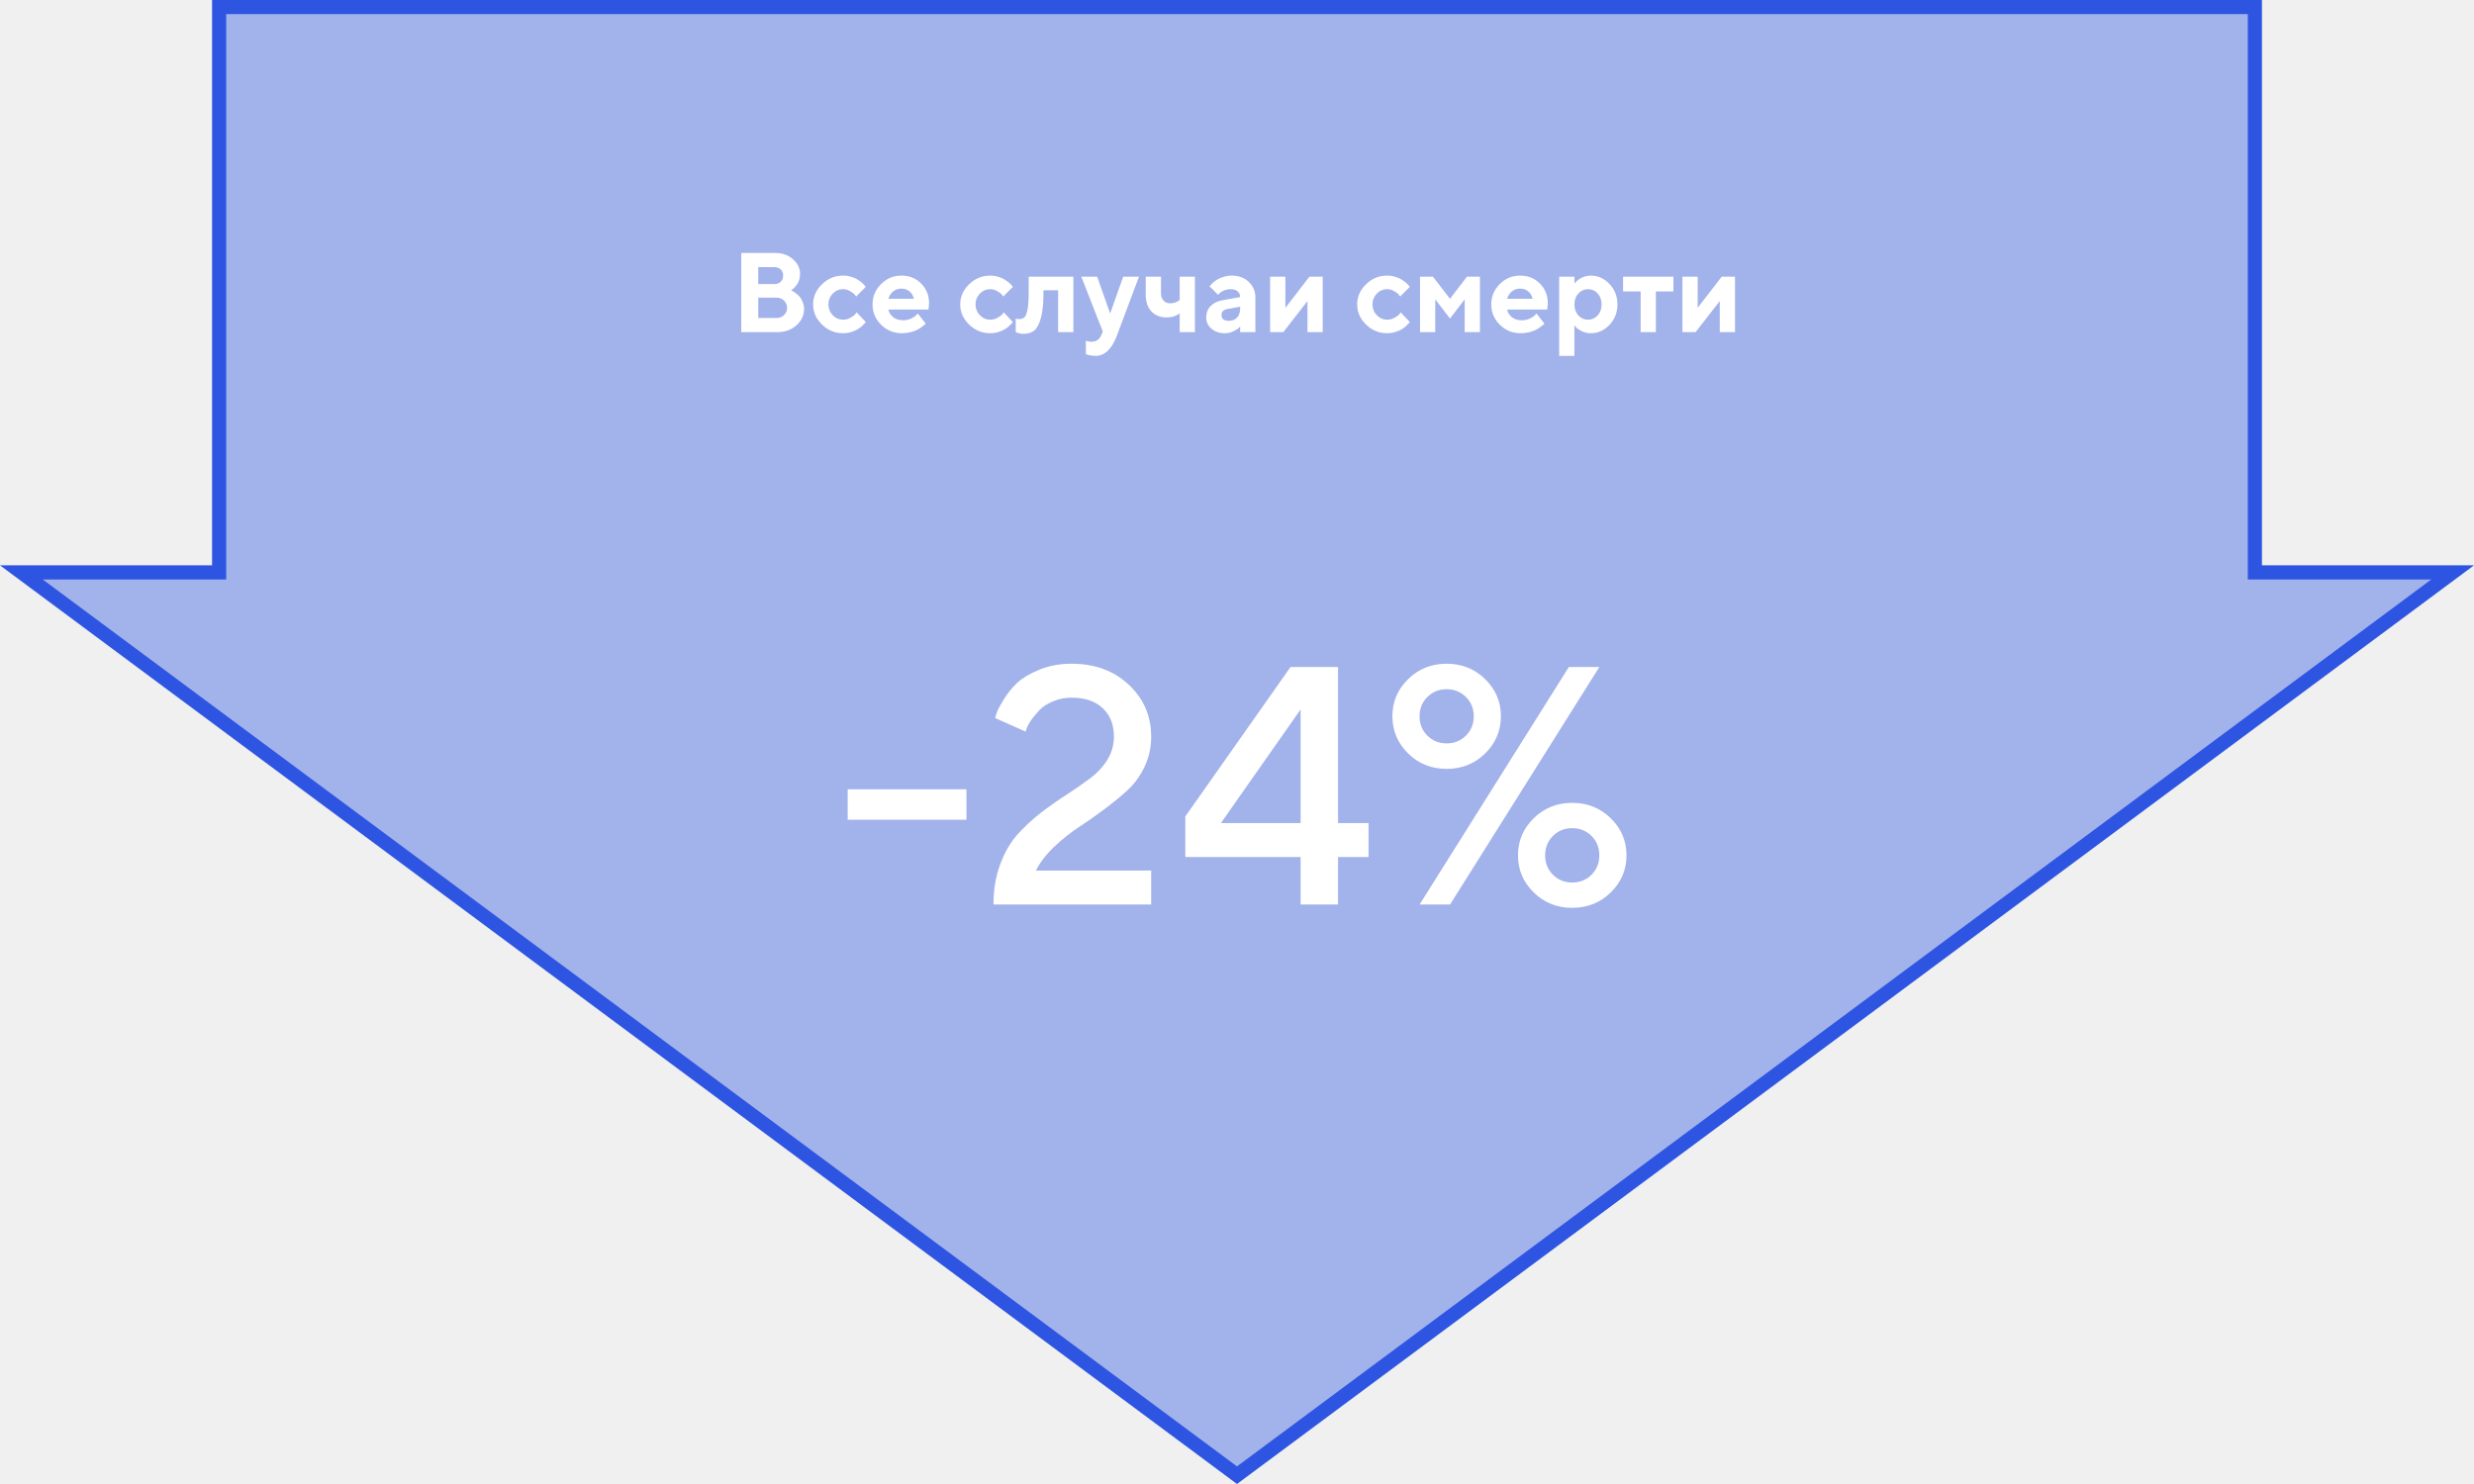
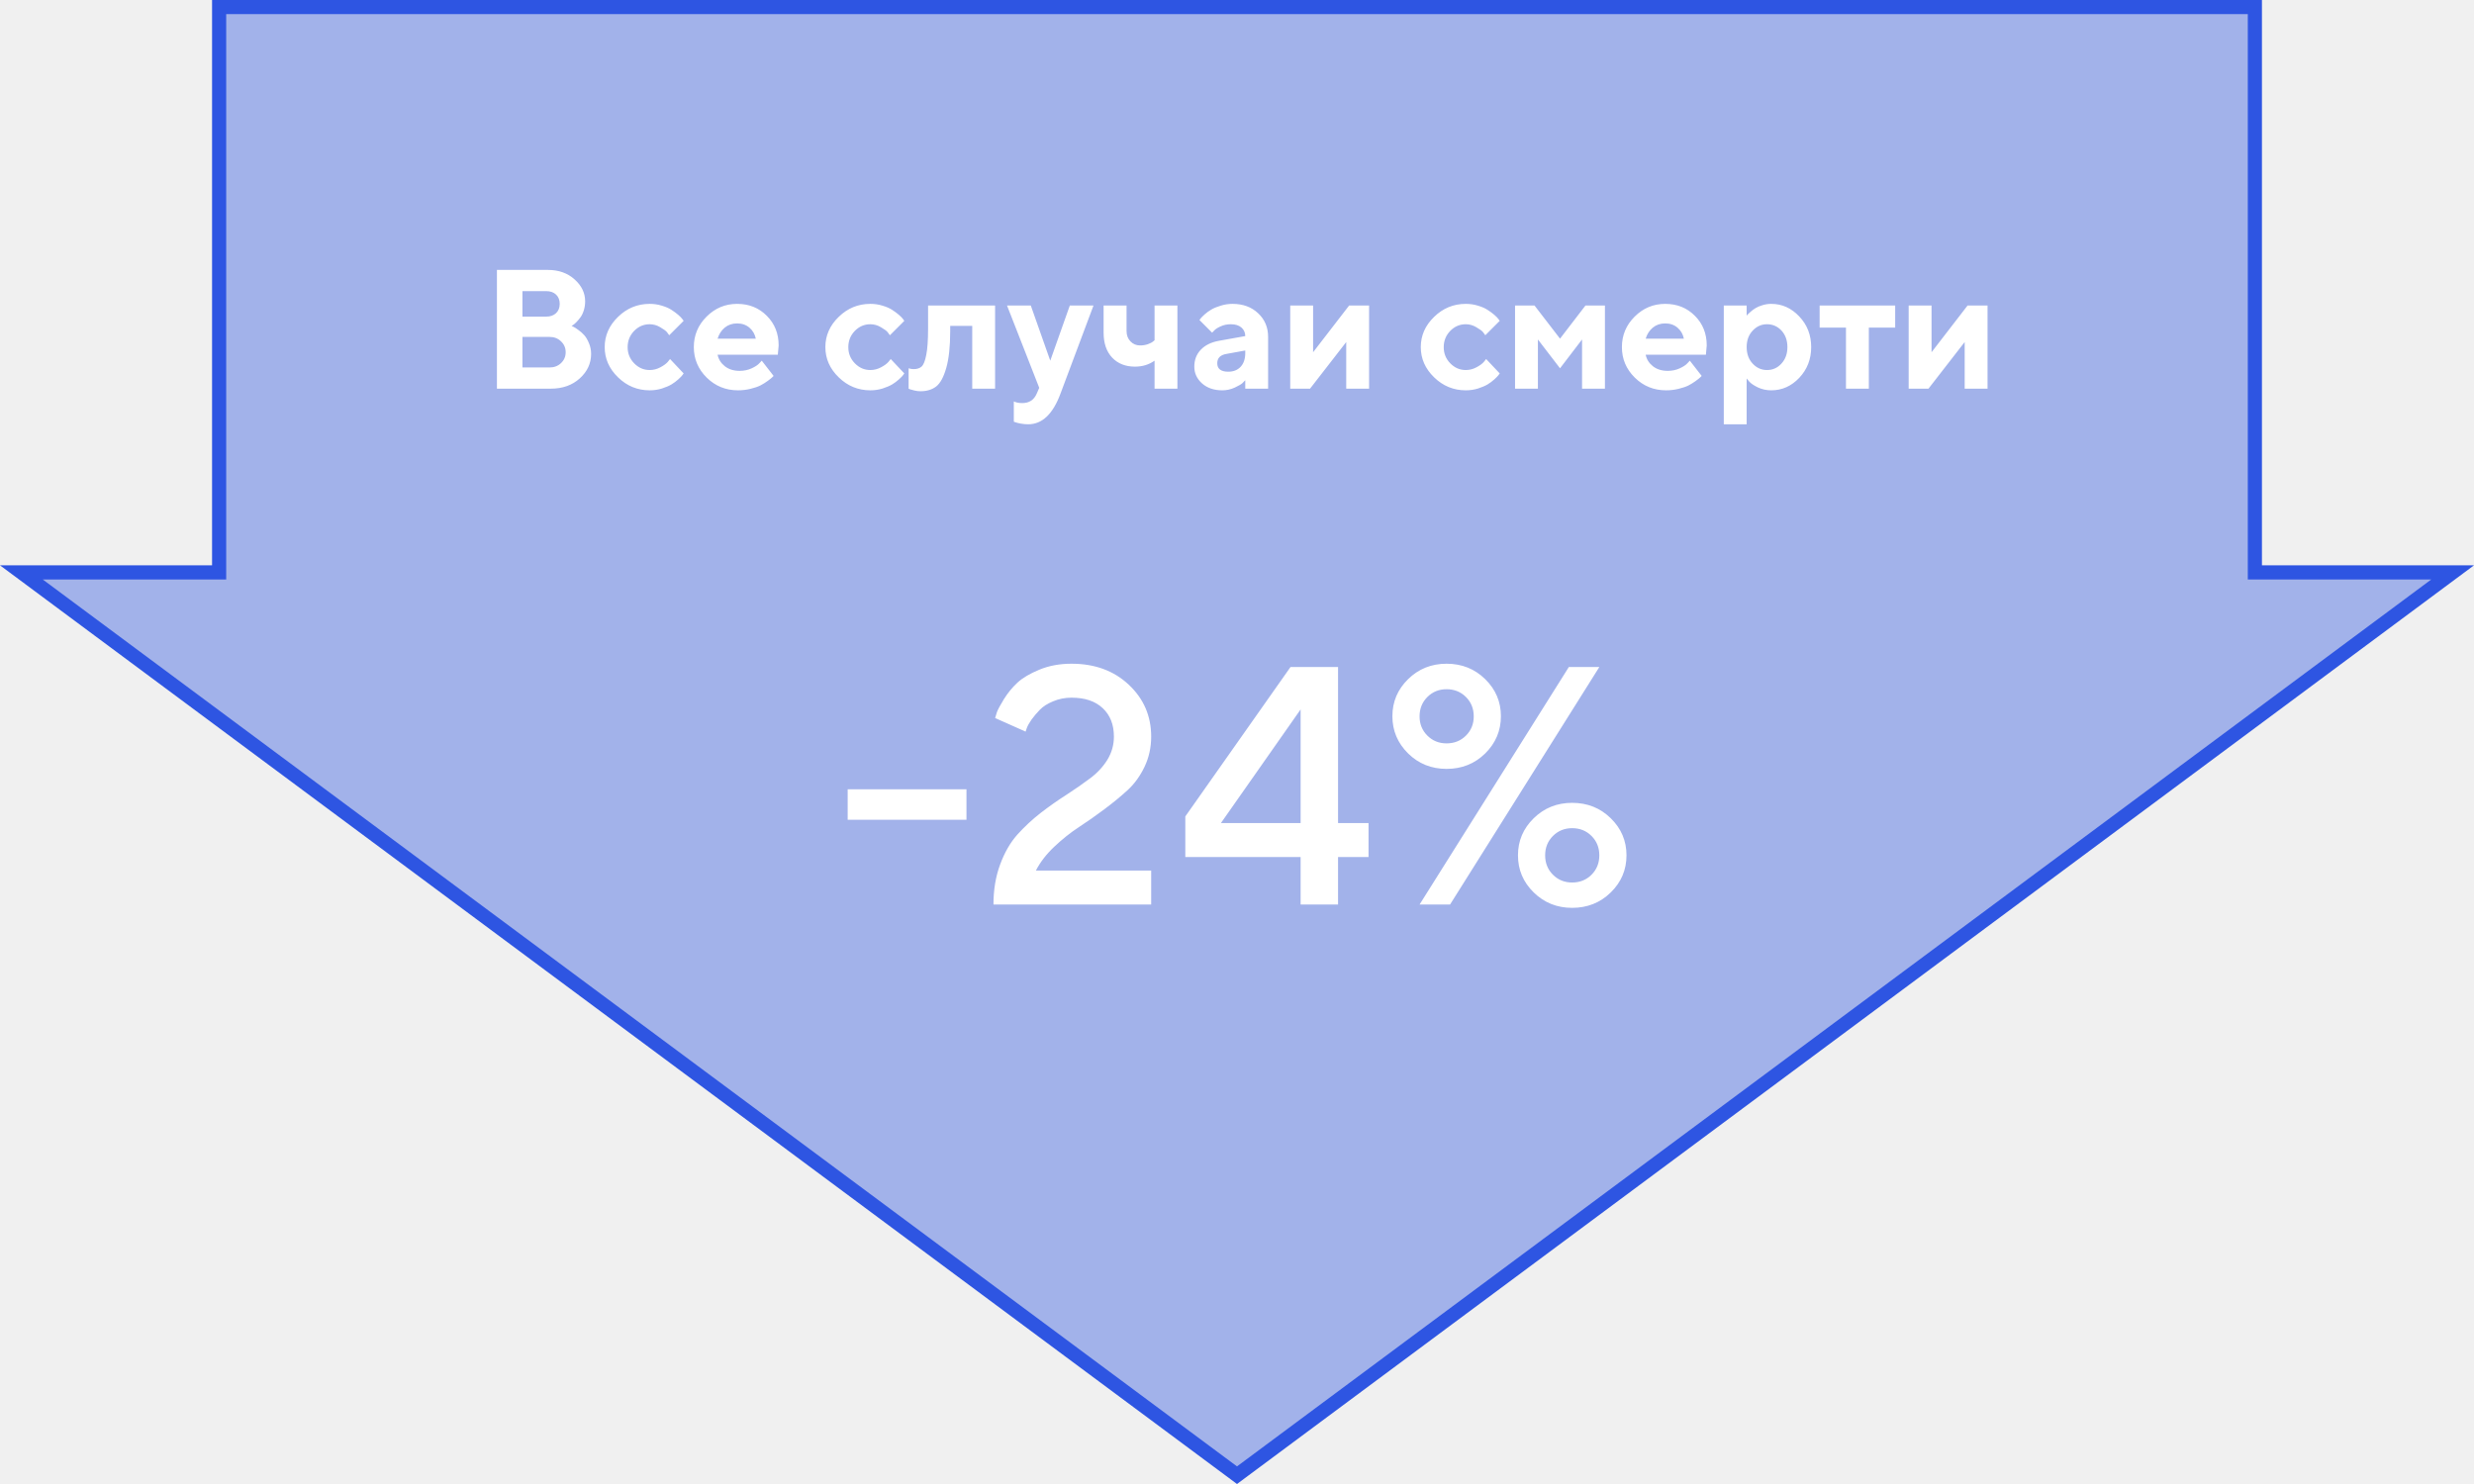
<svg xmlns="http://www.w3.org/2000/svg" width="350" height="210" viewBox="0 0 350 210" fill="none">
  <path d="M175 208.754L3.023 81H30H31V80V1H319V80V81H320H346.977L175 208.754Z" fill="#2E55E2" fill-opacity="0.4" stroke="#2E55E2" stroke-width="2" />
-   <path d="M109.945 47H104.867V35.797H109.672C110.688 35.797 111.526 36.094 112.188 36.688C112.854 37.281 113.188 37.971 113.188 38.758C113.188 39.055 113.146 39.339 113.062 39.609C112.979 39.875 112.872 40.096 112.742 40.273C112.612 40.45 112.482 40.604 112.352 40.734C112.227 40.859 112.122 40.948 112.039 41L111.906 41.078C111.958 41.099 112.023 41.13 112.102 41.172C112.185 41.208 112.333 41.305 112.547 41.461C112.76 41.612 112.948 41.779 113.109 41.961C113.271 42.143 113.417 42.393 113.547 42.711C113.682 43.023 113.75 43.359 113.75 43.719C113.75 44.615 113.393 45.385 112.68 46.031C111.966 46.677 111.055 47 109.945 47ZM107.273 45H109.828C110.266 45 110.628 44.862 110.914 44.586C111.206 44.31 111.352 43.969 111.352 43.562C111.352 43.156 111.206 42.815 110.914 42.539C110.628 42.258 110.266 42.117 109.828 42.117H107.273V45ZM109.508 37.797H107.273V40.203H109.508C109.904 40.203 110.216 40.094 110.445 39.875C110.674 39.656 110.789 39.365 110.789 39C110.789 38.635 110.674 38.344 110.445 38.125C110.216 37.906 109.904 37.797 109.508 37.797ZM116.289 45.93C115.451 45.117 115.031 44.167 115.031 43.078C115.031 41.99 115.451 41.039 116.289 40.227C117.128 39.409 118.122 39 119.273 39C119.68 39 120.065 39.057 120.43 39.172C120.799 39.281 121.102 39.414 121.336 39.57C121.57 39.721 121.779 39.875 121.961 40.031C122.143 40.188 122.276 40.323 122.359 40.438L122.477 40.602L121.117 41.961C121.076 41.888 121.005 41.792 120.906 41.672C120.812 41.552 120.604 41.398 120.281 41.211C119.964 41.018 119.628 40.922 119.273 40.922C118.706 40.922 118.216 41.133 117.805 41.555C117.398 41.977 117.195 42.487 117.195 43.086C117.195 43.68 117.401 44.188 117.812 44.609C118.224 45.031 118.711 45.242 119.273 45.242C119.628 45.242 119.964 45.156 120.281 44.984C120.604 44.812 120.839 44.641 120.984 44.469L121.195 44.203L122.477 45.562C122.445 45.604 122.401 45.664 122.344 45.742C122.292 45.815 122.167 45.943 121.969 46.125C121.771 46.302 121.557 46.461 121.328 46.602C121.099 46.737 120.799 46.865 120.43 46.984C120.065 47.099 119.68 47.156 119.273 47.156C118.122 47.156 117.128 46.747 116.289 45.93ZM131.359 43.797H125.68C125.763 44.224 125.99 44.586 126.359 44.883C126.729 45.175 127.195 45.32 127.758 45.32C128.164 45.32 128.539 45.242 128.883 45.086C129.232 44.925 129.477 44.763 129.617 44.602L129.844 44.359L130.961 45.797L130.82 45.938C130.753 46.005 130.612 46.117 130.398 46.273C130.185 46.43 129.958 46.57 129.719 46.695C129.479 46.815 129.167 46.922 128.781 47.016C128.401 47.109 128.008 47.156 127.602 47.156C126.451 47.156 125.469 46.758 124.656 45.961C123.844 45.159 123.438 44.198 123.438 43.078C123.438 41.958 123.839 41 124.641 40.203C125.443 39.401 126.404 39 127.523 39C128.643 39 129.576 39.375 130.32 40.125C131.065 40.87 131.438 41.802 131.438 42.922L131.359 43.797ZM128.688 41.25C128.37 40.979 127.982 40.844 127.523 40.844C127.065 40.844 126.674 40.977 126.352 41.242C126.034 41.508 125.81 41.854 125.68 42.281H129.281C129.198 41.865 129 41.521 128.688 41.25ZM137.102 45.93C136.263 45.117 135.844 44.167 135.844 43.078C135.844 41.99 136.263 41.039 137.102 40.227C137.94 39.409 138.935 39 140.086 39C140.492 39 140.878 39.057 141.242 39.172C141.612 39.281 141.914 39.414 142.148 39.57C142.383 39.721 142.591 39.875 142.773 40.031C142.956 40.188 143.089 40.323 143.172 40.438L143.289 40.602L141.93 41.961C141.888 41.888 141.818 41.792 141.719 41.672C141.625 41.552 141.417 41.398 141.094 41.211C140.776 41.018 140.44 40.922 140.086 40.922C139.518 40.922 139.029 41.133 138.617 41.555C138.211 41.977 138.008 42.487 138.008 43.086C138.008 43.68 138.214 44.188 138.625 44.609C139.036 45.031 139.523 45.242 140.086 45.242C140.44 45.242 140.776 45.156 141.094 44.984C141.417 44.812 141.651 44.641 141.797 44.469L142.008 44.203L143.289 45.562C143.258 45.604 143.214 45.664 143.156 45.742C143.104 45.815 142.979 45.943 142.781 46.125C142.583 46.302 142.37 46.461 142.141 46.602C141.911 46.737 141.612 46.865 141.242 46.984C140.878 47.099 140.492 47.156 140.086 47.156C138.935 47.156 137.94 46.747 137.102 45.93ZM145.531 39.156H151.852V47H149.695V41.078H147.617V41.562C147.617 43.026 147.492 44.19 147.242 45.055C146.997 45.914 146.68 46.495 146.289 46.797C145.904 47.094 145.411 47.242 144.812 47.242C144.62 47.242 144.43 47.219 144.242 47.172C144.06 47.13 143.924 47.094 143.836 47.062L143.695 47V45.078C143.857 45.13 144.016 45.156 144.172 45.156C144.49 45.156 144.74 45.075 144.922 44.914C145.104 44.747 145.25 44.38 145.359 43.812C145.474 43.24 145.531 42.409 145.531 41.32V39.156ZM155.773 47.477L156.016 46.922L152.977 39.156H155.219L157.055 44.359L158.898 39.156H161.133L158.016 47.477C157.302 49.398 156.289 50.359 154.977 50.359C154.742 50.359 154.51 50.339 154.281 50.297C154.052 50.255 153.883 50.214 153.773 50.172L153.617 50.117V48.203C153.831 48.307 154.096 48.359 154.414 48.359C155.065 48.359 155.518 48.065 155.773 47.477ZM166.891 47V44.359C166.359 44.734 165.745 44.922 165.047 44.922C164.151 44.922 163.432 44.638 162.891 44.07C162.354 43.497 162.086 42.714 162.086 41.719V39.156H164.25V41.562C164.25 41.958 164.372 42.284 164.617 42.539C164.862 42.794 165.167 42.922 165.531 42.922C165.786 42.922 166.029 42.883 166.258 42.805C166.487 42.721 166.648 42.638 166.742 42.555L166.891 42.438V39.156H169.047V47H166.891ZM175.445 47V46.203C175.383 46.276 175.294 46.367 175.18 46.477C175.07 46.581 174.828 46.721 174.453 46.898C174.078 47.07 173.688 47.156 173.281 47.156C172.5 47.156 171.865 46.94 171.375 46.508C170.885 46.07 170.641 45.542 170.641 44.922C170.641 44.281 170.846 43.747 171.258 43.32C171.669 42.893 172.237 42.615 172.961 42.484L175.445 42.039C175.445 41.711 175.326 41.443 175.086 41.234C174.846 41.026 174.513 40.922 174.086 40.922C173.732 40.922 173.409 40.99 173.117 41.125C172.826 41.255 172.62 41.391 172.5 41.531L172.32 41.719L171.125 40.523C171.156 40.482 171.198 40.427 171.25 40.359C171.307 40.286 171.43 40.164 171.617 39.992C171.81 39.82 172.018 39.669 172.242 39.539C172.466 39.404 172.76 39.281 173.125 39.172C173.49 39.057 173.862 39 174.242 39C175.232 39 176.039 39.297 176.664 39.891C177.289 40.479 177.602 41.221 177.602 42.117V47H175.445ZM173.844 45.398C174.333 45.398 174.721 45.245 175.008 44.938C175.299 44.625 175.445 44.193 175.445 43.641V43.398L173.688 43.719C173.099 43.812 172.805 44.107 172.805 44.602C172.805 45.133 173.151 45.398 173.844 45.398ZM185.242 39.156H187.125V47H184.969V42.602L181.555 47H179.688V39.156H181.844V43.562L185.242 39.156ZM193.258 45.93C192.419 45.117 192 44.167 192 43.078C192 41.99 192.419 41.039 193.258 40.227C194.096 39.409 195.091 39 196.242 39C196.648 39 197.034 39.057 197.398 39.172C197.768 39.281 198.07 39.414 198.305 39.57C198.539 39.721 198.747 39.875 198.93 40.031C199.112 40.188 199.245 40.323 199.328 40.438L199.445 40.602L198.086 41.961C198.044 41.888 197.974 41.792 197.875 41.672C197.781 41.552 197.573 41.398 197.25 41.211C196.932 41.018 196.596 40.922 196.242 40.922C195.674 40.922 195.185 41.133 194.773 41.555C194.367 41.977 194.164 42.487 194.164 43.086C194.164 43.68 194.37 44.188 194.781 44.609C195.193 45.031 195.68 45.242 196.242 45.242C196.596 45.242 196.932 45.156 197.25 44.984C197.573 44.812 197.807 44.641 197.953 44.469L198.164 44.203L199.445 45.562C199.414 45.604 199.37 45.664 199.312 45.742C199.26 45.815 199.135 45.943 198.938 46.125C198.74 46.302 198.526 46.461 198.297 46.602C198.068 46.737 197.768 46.865 197.398 46.984C197.034 47.099 196.648 47.156 196.242 47.156C195.091 47.156 194.096 46.747 193.258 45.93ZM205.133 45.078L203.047 42.359V47H200.891V39.156H202.727L205.133 42.281L207.531 39.156H209.367V47H207.211V42.359L205.133 45.078ZM218.891 43.797H213.211C213.294 44.224 213.521 44.586 213.891 44.883C214.26 45.175 214.727 45.32 215.289 45.32C215.695 45.32 216.07 45.242 216.414 45.086C216.763 44.925 217.008 44.763 217.148 44.602L217.375 44.359L218.492 45.797L218.352 45.938C218.284 46.005 218.143 46.117 217.93 46.273C217.716 46.43 217.49 46.57 217.25 46.695C217.01 46.815 216.698 46.922 216.312 47.016C215.932 47.109 215.539 47.156 215.133 47.156C213.982 47.156 213 46.758 212.188 45.961C211.375 45.159 210.969 44.198 210.969 43.078C210.969 41.958 211.37 41 212.172 40.203C212.974 39.401 213.935 39 215.055 39C216.174 39 217.107 39.375 217.852 40.125C218.596 40.87 218.969 41.802 218.969 42.922L218.891 43.797ZM216.219 41.25C215.901 40.979 215.513 40.844 215.055 40.844C214.596 40.844 214.206 40.977 213.883 41.242C213.565 41.508 213.341 41.854 213.211 42.281H216.812C216.729 41.865 216.531 41.521 216.219 41.25ZM225.055 47.156C224.607 47.156 224.188 47.065 223.797 46.883C223.411 46.695 223.138 46.51 222.977 46.328L222.734 46.039V50.359H220.578V39.156H222.734V40.117C222.755 40.086 222.786 40.047 222.828 40C222.875 39.953 222.969 39.867 223.109 39.742C223.255 39.612 223.411 39.497 223.578 39.398C223.745 39.294 223.961 39.203 224.227 39.125C224.492 39.042 224.768 39 225.055 39C226.07 39 226.951 39.396 227.695 40.188C228.445 40.974 228.82 41.938 228.82 43.078C228.82 44.219 228.445 45.185 227.695 45.977C226.951 46.763 226.07 47.156 225.055 47.156ZM226.023 41.523C225.648 41.122 225.193 40.922 224.656 40.922C224.125 40.922 223.672 41.125 223.297 41.531C222.922 41.932 222.734 42.448 222.734 43.078C222.734 43.708 222.922 44.227 223.297 44.633C223.672 45.039 224.125 45.242 224.656 45.242C225.193 45.242 225.646 45.039 226.016 44.633C226.391 44.227 226.578 43.708 226.578 43.078C226.578 42.448 226.393 41.93 226.023 41.523ZM229.617 41.242V39.156H236.742V41.242H234.258V47H232.102V41.242H229.617ZM243.57 39.156H245.453V47H243.297V42.602L239.883 47H238.016V39.156H240.172V43.562L243.57 39.156Z" fill="white" />
+   <path d="M77.918 55H70.301V38.195H77.508C79.031 38.195 80.289 38.641 81.281 39.531C82.281 40.422 82.781 41.457 82.781 42.637C82.781 43.082 82.719 43.508 82.594 43.914C82.469 44.312 82.309 44.645 82.113 44.91C81.918 45.176 81.723 45.406 81.527 45.602C81.34 45.789 81.184 45.922 81.059 46L80.859 46.117C80.938 46.148 81.035 46.195 81.152 46.258C81.277 46.312 81.5 46.457 81.82 46.691C82.141 46.918 82.422 47.168 82.664 47.441C82.906 47.715 83.125 48.09 83.32 48.566C83.523 49.035 83.625 49.539 83.625 50.078C83.625 51.422 83.09 52.578 82.019 53.547C80.949 54.516 79.582 55 77.918 55ZM73.91 52H77.742C78.398 52 78.941 51.793 79.371 51.379C79.809 50.965 80.027 50.453 80.027 49.844C80.027 49.234 79.809 48.723 79.371 48.309C78.941 47.887 78.398 47.676 77.742 47.676H73.91V52ZM77.262 41.195H73.91V44.805H77.262C77.856 44.805 78.324 44.641 78.668 44.312C79.012 43.984 79.184 43.547 79.184 43C79.184 42.453 79.012 42.016 78.668 41.688C78.324 41.359 77.856 41.195 77.262 41.195ZM87.434 53.395C86.176 52.176 85.547 50.75 85.547 49.117C85.547 47.484 86.176 46.059 87.434 44.84C88.691 43.613 90.184 43 91.91 43C92.519 43 93.098 43.086 93.644 43.258C94.199 43.422 94.652 43.621 95.004 43.855C95.356 44.082 95.668 44.312 95.941 44.547C96.215 44.781 96.414 44.984 96.539 45.156L96.715 45.402L94.676 47.441C94.613 47.332 94.508 47.188 94.359 47.008C94.219 46.828 93.906 46.598 93.422 46.316C92.945 46.027 92.441 45.883 91.91 45.883C91.059 45.883 90.324 46.199 89.707 46.832C89.098 47.465 88.793 48.23 88.793 49.129C88.793 50.02 89.102 50.781 89.719 51.414C90.336 52.047 91.066 52.363 91.91 52.363C92.441 52.363 92.945 52.234 93.422 51.977C93.906 51.719 94.258 51.461 94.477 51.203L94.793 50.805L96.715 52.844C96.668 52.906 96.602 52.996 96.516 53.113C96.438 53.223 96.25 53.414 95.953 53.688C95.656 53.953 95.336 54.191 94.992 54.402C94.648 54.605 94.199 54.797 93.644 54.977C93.098 55.148 92.519 55.234 91.91 55.234C90.184 55.234 88.691 54.621 87.434 53.395ZM110.039 50.195H101.52C101.645 50.836 101.984 51.379 102.539 51.824C103.094 52.262 103.793 52.48 104.637 52.48C105.246 52.48 105.809 52.363 106.324 52.129C106.848 51.887 107.215 51.645 107.426 51.402L107.766 51.039L109.441 53.195L109.23 53.406C109.129 53.508 108.918 53.676 108.598 53.91C108.277 54.145 107.938 54.355 107.578 54.543C107.219 54.723 106.75 54.883 106.172 55.023C105.602 55.164 105.012 55.234 104.402 55.234C102.676 55.234 101.203 54.637 99.984 53.441C98.766 52.238 98.156 50.797 98.156 49.117C98.156 47.438 98.758 46 99.961 44.805C101.164 43.602 102.605 43 104.285 43C105.965 43 107.363 43.562 108.48 44.688C109.598 45.805 110.156 47.203 110.156 48.883L110.039 50.195ZM106.031 46.375C105.555 45.969 104.973 45.766 104.285 45.766C103.598 45.766 103.012 45.965 102.527 46.363C102.051 46.762 101.715 47.281 101.52 47.922H106.922C106.797 47.297 106.5 46.781 106.031 46.375ZM118.652 53.395C117.395 52.176 116.766 50.75 116.766 49.117C116.766 47.484 117.395 46.059 118.652 44.84C119.91 43.613 121.402 43 123.129 43C123.738 43 124.316 43.086 124.863 43.258C125.418 43.422 125.871 43.621 126.223 43.855C126.574 44.082 126.887 44.312 127.16 44.547C127.434 44.781 127.633 44.984 127.758 45.156L127.934 45.402L125.895 47.441C125.832 47.332 125.727 47.188 125.578 47.008C125.438 46.828 125.125 46.598 124.641 46.316C124.164 46.027 123.66 45.883 123.129 45.883C122.277 45.883 121.543 46.199 120.926 46.832C120.316 47.465 120.012 48.23 120.012 49.129C120.012 50.02 120.32 50.781 120.938 51.414C121.555 52.047 122.285 52.363 123.129 52.363C123.66 52.363 124.164 52.234 124.641 51.977C125.125 51.719 125.477 51.461 125.695 51.203L126.012 50.805L127.934 52.844C127.887 52.906 127.82 52.996 127.734 53.113C127.656 53.223 127.469 53.414 127.172 53.688C126.875 53.953 126.555 54.191 126.211 54.402C125.867 54.605 125.418 54.797 124.863 54.977C124.316 55.148 123.738 55.234 123.129 55.234C121.402 55.234 119.91 54.621 118.652 53.395ZM131.297 43.234H140.777V55H137.543V46.117H134.426V46.844C134.426 49.039 134.238 50.785 133.863 52.082C133.496 53.371 133.02 54.242 132.434 54.695C131.855 55.141 131.117 55.363 130.219 55.363C129.93 55.363 129.645 55.328 129.363 55.258C129.09 55.195 128.887 55.141 128.754 55.094L128.543 55V52.117C128.785 52.195 129.023 52.234 129.258 52.234C129.734 52.234 130.109 52.113 130.383 51.871C130.656 51.621 130.875 51.07 131.039 50.219C131.211 49.359 131.297 48.113 131.297 46.48V43.234ZM146.66 55.715L147.023 54.883L142.465 43.234H145.828L148.582 51.039L151.348 43.234H154.699L150.023 55.715C148.953 58.598 147.434 60.039 145.465 60.039C145.113 60.039 144.766 60.008 144.422 59.945C144.078 59.883 143.824 59.82 143.66 59.758L143.426 59.676V56.805C143.746 56.961 144.145 57.039 144.621 57.039C145.598 57.039 146.277 56.598 146.66 55.715ZM163.336 55V51.039C162.539 51.602 161.617 51.883 160.57 51.883C159.227 51.883 158.148 51.457 157.336 50.605C156.531 49.746 156.129 48.57 156.129 47.078V43.234H159.375V46.844C159.375 47.438 159.559 47.926 159.926 48.309C160.293 48.691 160.75 48.883 161.297 48.883C161.68 48.883 162.043 48.824 162.387 48.707C162.73 48.582 162.973 48.457 163.113 48.332L163.336 48.156V43.234H166.57V55H163.336ZM176.168 55V53.805C176.074 53.914 175.941 54.051 175.77 54.215C175.605 54.371 175.242 54.582 174.68 54.848C174.117 55.105 173.531 55.234 172.922 55.234C171.75 55.234 170.797 54.91 170.062 54.262C169.328 53.605 168.961 52.812 168.961 51.883C168.961 50.922 169.27 50.121 169.887 49.48C170.504 48.84 171.355 48.422 172.441 48.227L176.168 47.559C176.168 47.066 175.988 46.664 175.629 46.352C175.27 46.039 174.77 45.883 174.129 45.883C173.598 45.883 173.113 45.984 172.676 46.188C172.238 46.383 171.93 46.586 171.75 46.797L171.48 47.078L169.688 45.285C169.734 45.223 169.797 45.141 169.875 45.039C169.961 44.93 170.145 44.746 170.426 44.488C170.715 44.23 171.027 44.004 171.363 43.809C171.699 43.605 172.141 43.422 172.688 43.258C173.234 43.086 173.793 43 174.363 43C175.848 43 177.059 43.445 177.996 44.336C178.934 45.219 179.402 46.332 179.402 47.676V55H176.168ZM173.766 52.598C174.5 52.598 175.082 52.367 175.512 51.906C175.949 51.438 176.168 50.789 176.168 49.961V49.598L173.531 50.078C172.648 50.219 172.207 50.66 172.207 51.402C172.207 52.199 172.727 52.598 173.766 52.598ZM190.863 43.234H193.688V55H190.453V48.402L185.332 55H182.531V43.234H185.766V49.844L190.863 43.234ZM202.887 53.395C201.629 52.176 201 50.75 201 49.117C201 47.484 201.629 46.059 202.887 44.84C204.145 43.613 205.637 43 207.363 43C207.973 43 208.551 43.086 209.098 43.258C209.652 43.422 210.105 43.621 210.457 43.855C210.809 44.082 211.121 44.312 211.395 44.547C211.668 44.781 211.867 44.984 211.992 45.156L212.168 45.402L210.129 47.441C210.066 47.332 209.961 47.188 209.812 47.008C209.672 46.828 209.359 46.598 208.875 46.316C208.398 46.027 207.895 45.883 207.363 45.883C206.512 45.883 205.777 46.199 205.16 46.832C204.551 47.465 204.246 48.23 204.246 49.129C204.246 50.02 204.555 50.781 205.172 51.414C205.789 52.047 206.52 52.363 207.363 52.363C207.895 52.363 208.398 52.234 208.875 51.977C209.359 51.719 209.711 51.461 209.93 51.203L210.246 50.805L212.168 52.844C212.121 52.906 212.055 52.996 211.969 53.113C211.891 53.223 211.703 53.414 211.406 53.688C211.109 53.953 210.789 54.191 210.445 54.402C210.102 54.605 209.652 54.797 209.098 54.977C208.551 55.148 207.973 55.234 207.363 55.234C205.637 55.234 204.145 54.621 202.887 53.395ZM220.699 52.117L217.57 48.039V55H214.336V43.234H217.09L220.699 47.922L224.297 43.234H227.051V55H223.816V48.039L220.699 52.117ZM241.336 50.195H232.816C232.941 50.836 233.281 51.379 233.836 51.824C234.391 52.262 235.09 52.48 235.934 52.48C236.543 52.48 237.105 52.363 237.621 52.129C238.145 51.887 238.512 51.645 238.723 51.402L239.062 51.039L240.738 53.195L240.527 53.406C240.426 53.508 240.215 53.676 239.895 53.91C239.574 54.145 239.234 54.355 238.875 54.543C238.516 54.723 238.047 54.883 237.469 55.023C236.898 55.164 236.309 55.234 235.699 55.234C233.973 55.234 232.5 54.637 231.281 53.441C230.062 52.238 229.453 50.797 229.453 49.117C229.453 47.438 230.055 46 231.258 44.805C232.461 43.602 233.902 43 235.582 43C237.262 43 238.66 43.562 239.777 44.688C240.895 45.805 241.453 47.203 241.453 48.883L241.336 50.195ZM237.328 46.375C236.852 45.969 236.27 45.766 235.582 45.766C234.895 45.766 234.309 45.965 233.824 46.363C233.348 46.762 233.012 47.281 232.816 47.922H238.219C238.094 47.297 237.797 46.781 237.328 46.375ZM250.582 55.234C249.91 55.234 249.281 55.098 248.695 54.824C248.117 54.543 247.707 54.266 247.465 53.992L247.102 53.559V60.039H243.867V43.234H247.102V44.676C247.133 44.629 247.18 44.57 247.242 44.5C247.312 44.43 247.453 44.301 247.664 44.113C247.883 43.918 248.117 43.746 248.367 43.598C248.617 43.441 248.941 43.305 249.34 43.188C249.738 43.062 250.152 43 250.582 43C252.105 43 253.426 43.594 254.543 44.781C255.668 45.961 256.23 47.406 256.23 49.117C256.23 50.828 255.668 52.277 254.543 53.465C253.426 54.645 252.105 55.234 250.582 55.234ZM252.035 46.785C251.473 46.184 250.789 45.883 249.984 45.883C249.188 45.883 248.508 46.188 247.945 46.797C247.383 47.398 247.102 48.172 247.102 49.117C247.102 50.062 247.383 50.84 247.945 51.449C248.508 52.059 249.188 52.363 249.984 52.363C250.789 52.363 251.469 52.059 252.023 51.449C252.586 50.84 252.867 50.062 252.867 49.117C252.867 48.172 252.59 47.395 252.035 46.785ZM257.426 46.363V43.234H268.113V46.363H264.387V55H261.152V46.363H257.426ZM278.355 43.234H281.18V55H277.945V48.402L272.824 55H270.023V43.234H273.258V49.844L278.355 43.234Z" fill="white" />
  <path d="M136.727 111.688V116H119.922V111.688H136.727ZM162.859 128H140.547C140.547 125.922 140.859 124.039 141.484 122.352C142.109 120.648 142.922 119.234 143.922 118.109C144.938 116.984 146.047 115.953 147.25 115.016C148.469 114.078 149.68 113.227 150.883 112.461C152.086 111.68 153.188 110.914 154.188 110.164C155.203 109.414 156.023 108.539 156.648 107.539C157.273 106.523 157.586 105.422 157.586 104.234C157.586 102.531 157.055 101.188 155.992 100.203C154.945 99.219 153.477 98.727 151.586 98.727C150.664 98.727 149.797 98.898 148.984 99.242C148.188 99.57 147.562 99.969 147.109 100.438C146.672 100.891 146.281 101.352 145.938 101.82C145.609 102.289 145.383 102.695 145.258 103.039L145.094 103.531L140.781 101.609C140.844 101.391 140.93 101.109 141.039 100.766C141.164 100.422 141.492 99.812 142.023 98.938C142.57 98.062 143.203 97.289 143.922 96.617C144.641 95.945 145.68 95.328 147.039 94.766C148.398 94.203 149.914 93.922 151.586 93.922C154.883 93.922 157.586 94.914 159.695 96.898C161.805 98.883 162.859 101.328 162.859 104.234C162.859 105.766 162.547 107.188 161.922 108.5C161.297 109.812 160.5 110.914 159.531 111.805C158.578 112.68 157.477 113.586 156.227 114.523C154.992 115.445 153.789 116.289 152.617 117.055C151.445 117.82 150.289 118.742 149.148 119.82C148.023 120.883 147.156 122.008 146.547 123.195H162.859V128ZM189.297 116.469H193.609V121.273H189.297V128H184V121.273H167.688V115.531L182.57 94.391H189.297V116.469ZM184 116.469V100.391L172.727 116.469H184ZM210.109 96.102C211.594 97.555 212.336 99.305 212.336 101.352C212.336 103.398 211.594 105.156 210.109 106.625C208.625 108.078 206.805 108.805 204.648 108.805C202.508 108.805 200.695 108.078 199.211 106.625C197.727 105.156 196.984 103.398 196.984 101.352C196.984 99.305 197.727 97.555 199.211 96.102C200.695 94.648 202.508 93.922 204.648 93.922C206.805 93.922 208.625 94.648 210.109 96.102ZM201.93 98.633C201.195 99.367 200.828 100.281 200.828 101.375C200.828 102.453 201.195 103.359 201.93 104.094C202.664 104.828 203.57 105.195 204.648 105.195C205.742 105.195 206.656 104.828 207.391 104.094C208.125 103.359 208.492 102.453 208.492 101.375C208.492 100.281 208.125 99.367 207.391 98.633C206.656 97.898 205.742 97.531 204.648 97.531C203.57 97.531 202.664 97.898 201.93 98.633ZM200.828 128L221.945 94.391H226.258L205.141 128H200.828ZM216.977 126.289C215.492 124.836 214.75 123.086 214.75 121.039C214.75 118.992 215.492 117.242 216.977 115.789C218.461 114.336 220.273 113.609 222.414 113.609C224.57 113.609 226.391 114.336 227.875 115.789C229.359 117.242 230.102 118.992 230.102 121.039C230.102 123.086 229.359 124.836 227.875 126.289C226.391 127.742 224.57 128.469 222.414 128.469C220.273 128.469 218.461 127.742 216.977 126.289ZM225.156 123.781C225.891 123.047 226.258 122.133 226.258 121.039C226.258 119.945 225.891 119.031 225.156 118.297C224.422 117.562 223.508 117.195 222.414 117.195C221.336 117.195 220.43 117.562 219.695 118.297C218.961 119.031 218.594 119.945 218.594 121.039C218.594 122.133 218.961 123.047 219.695 123.781C220.43 124.516 221.336 124.883 222.414 124.883C223.508 124.883 224.422 124.516 225.156 123.781Z" fill="white" />
</svg>
